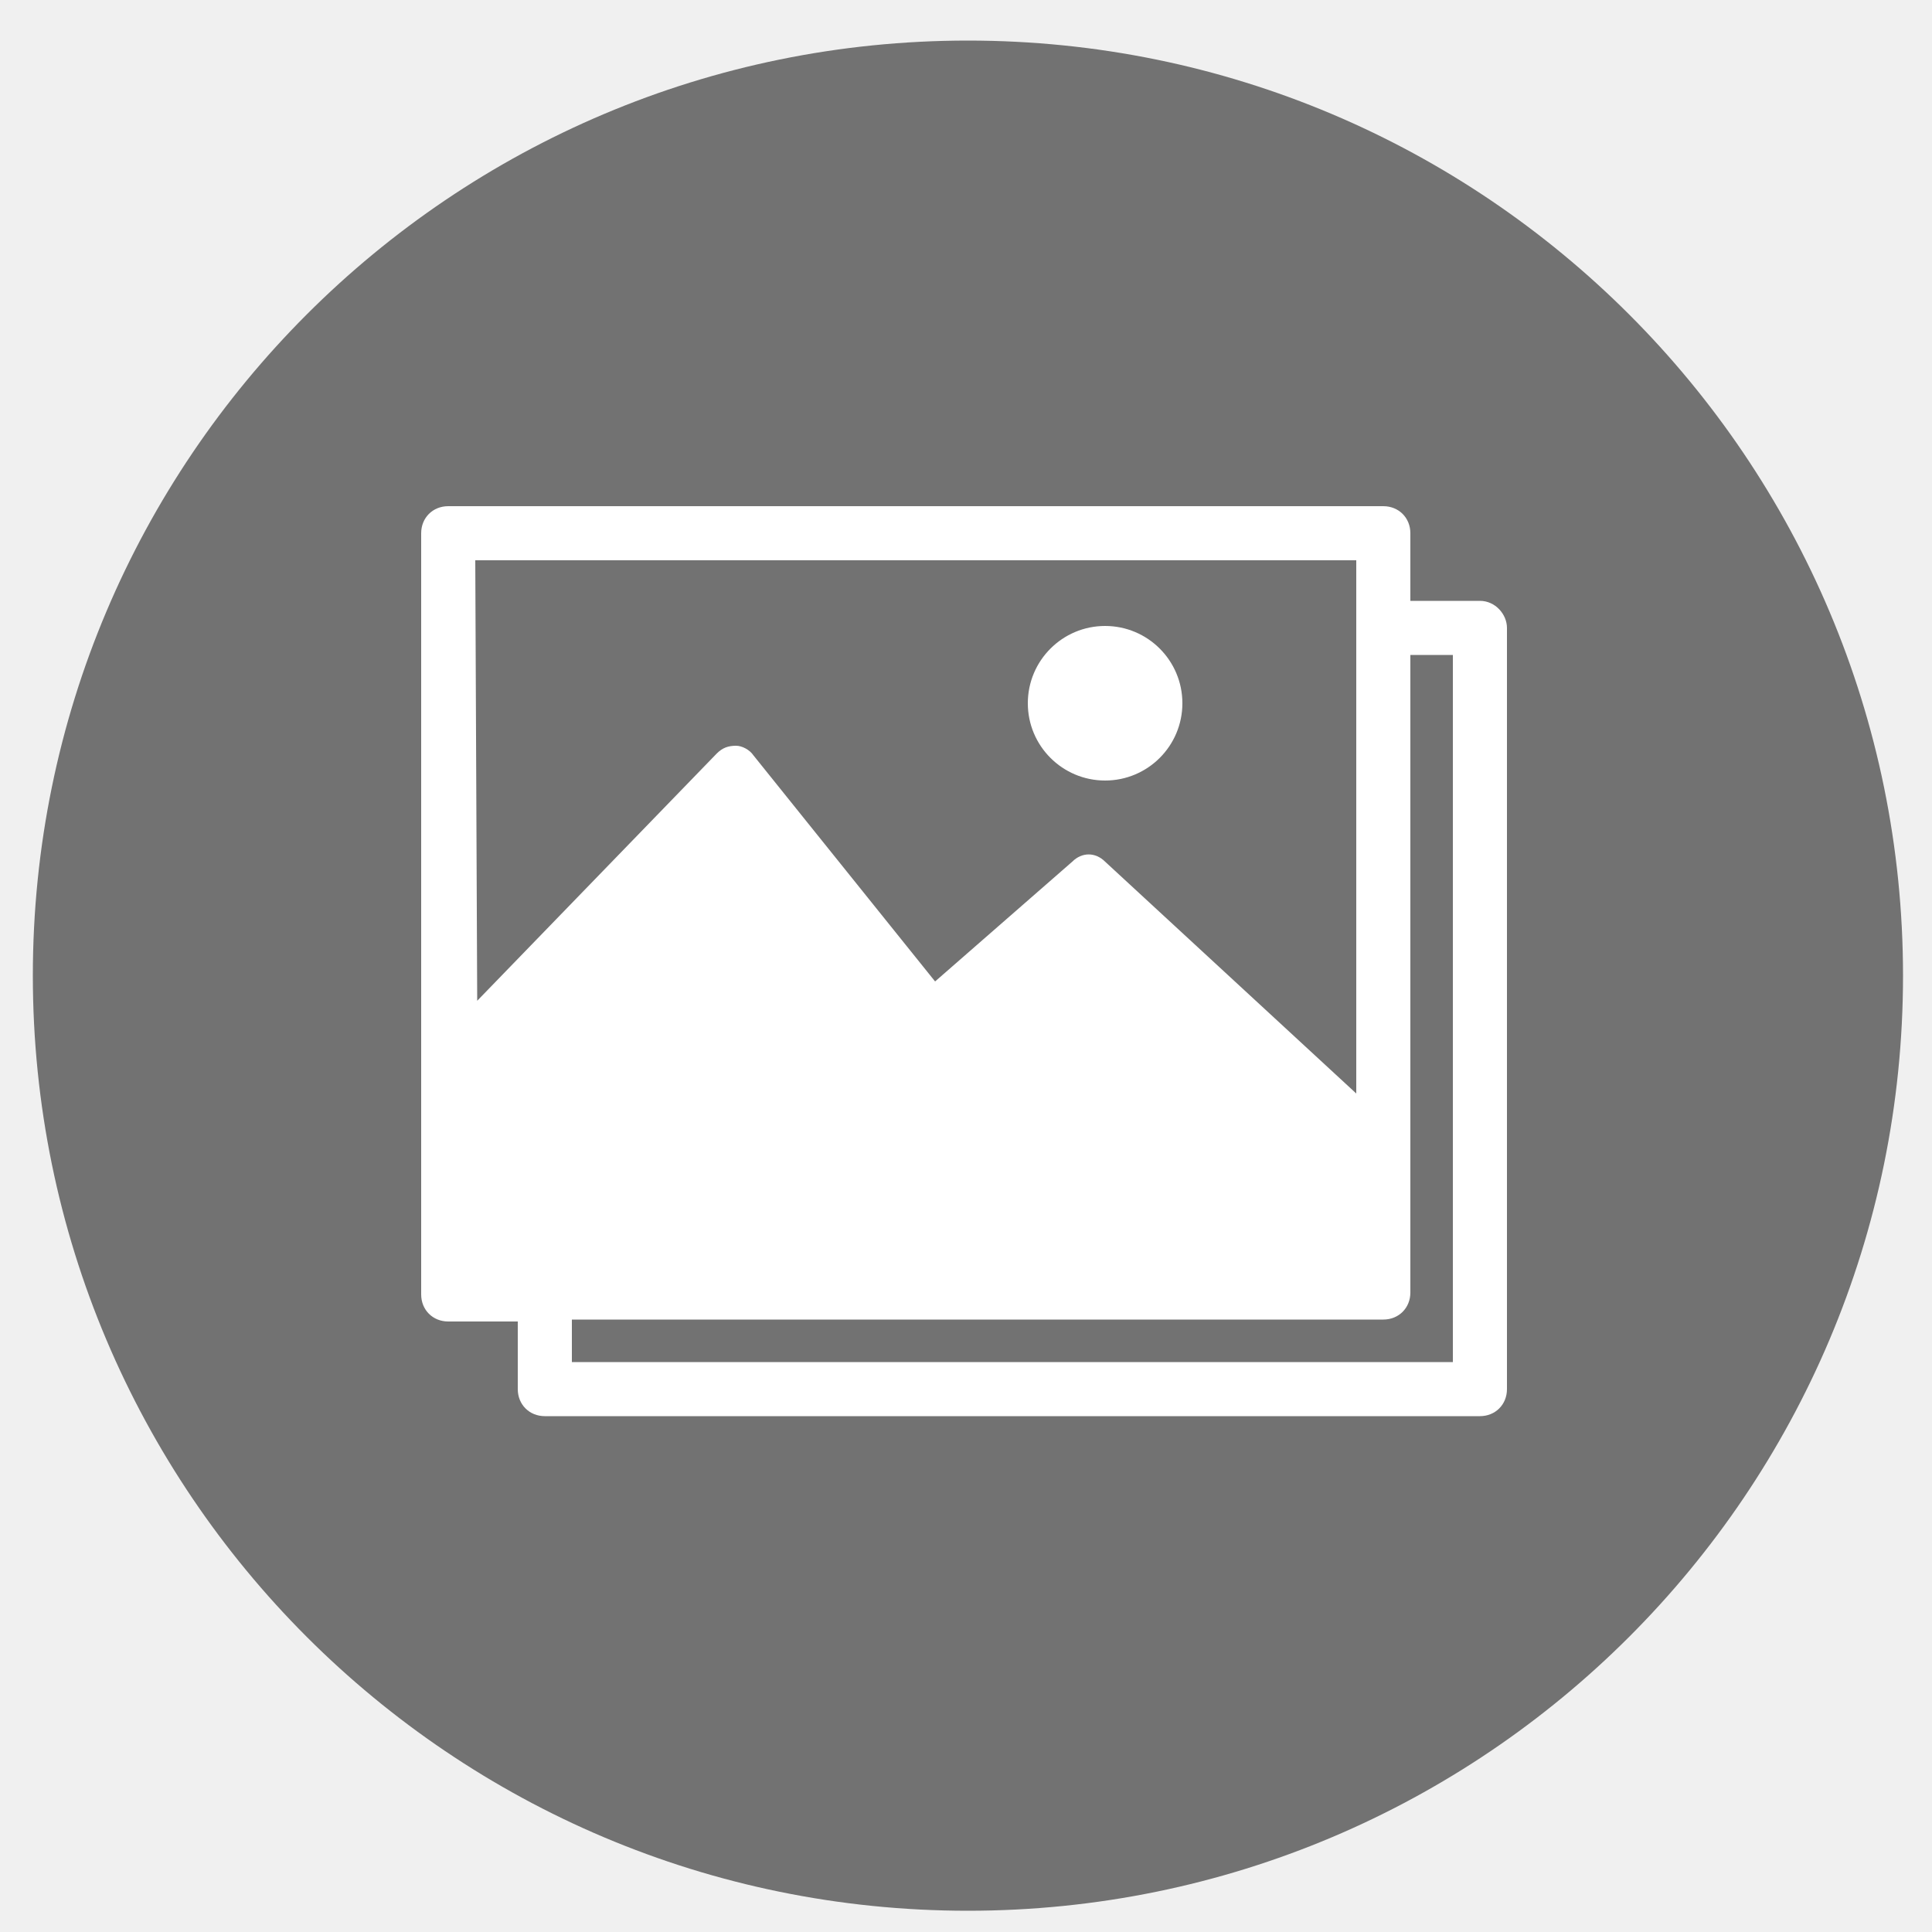
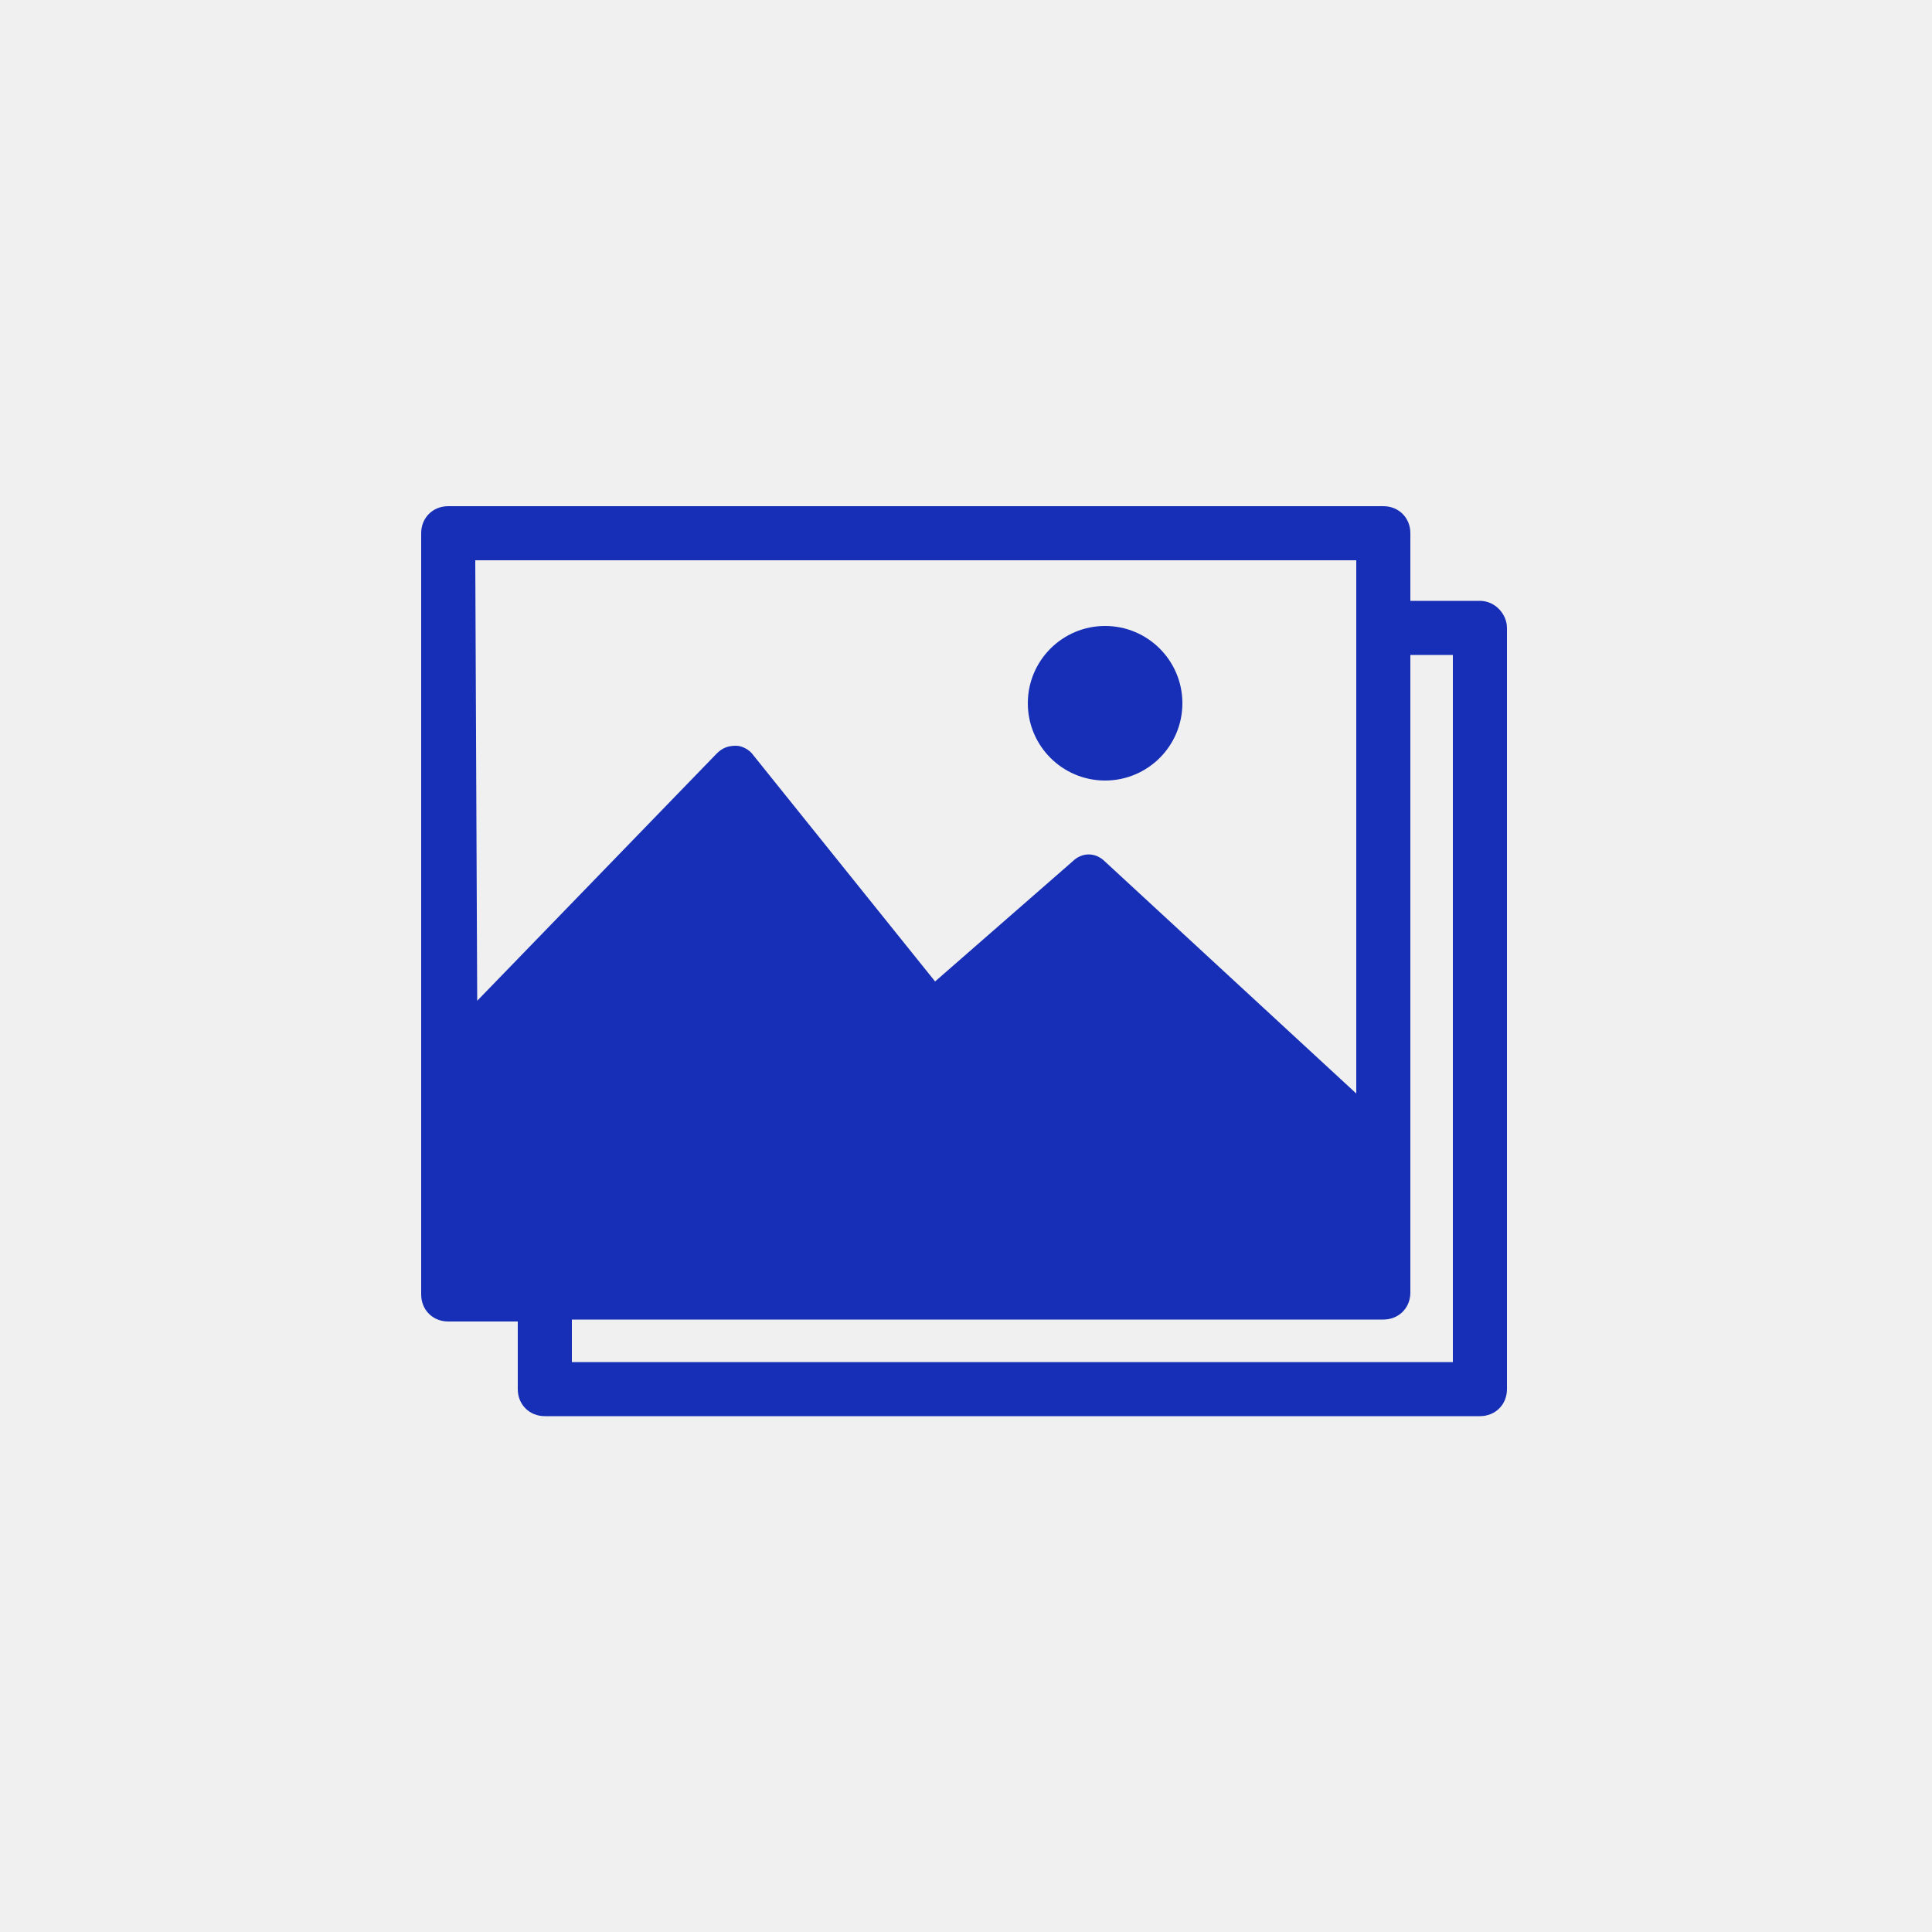
<svg xmlns="http://www.w3.org/2000/svg" version="1.1" id="Layer_1" x="0px" y="0px" viewBox="0 0 100 100" style="enable-background:new 0 0 100 100;" xml:space="preserve">
  <style type="text/css">
- 	.st0{fill:#727272;}
- 	.st1{fill:#FFFFFF;}
+ 	.st1{fill:#162FB6;}
</style>
-   <circle class="st0" cx="50.1" cy="50.5" r="48.4" />
  <circle class="st1" cx="57.2" cy="36.4" r="4" />
  <path class="st1" d="M76.6,31.1H73v-3.5c0-0.8-0.6-1.4-1.4-1.4H23.2c-0.8,0-1.4,0.6-1.4,1.4V67c0,0.8,0.6,1.4,1.4,1.4h3.6v3.5  c0,0.8,0.6,1.4,1.4,1.4h48.4c0.8,0,1.4-0.6,1.4-1.4V32.5C78,31.8,77.4,31.1,76.6,31.1z M24.6,29h45.6v27.6l-13-12  c-0.5-0.5-1.2-0.5-1.7,0l-7.1,6.2L39,39.1c-0.2-0.3-0.6-0.5-0.9-0.5c-0.4,0-0.7,0.1-1,0.4L24.7,51.8L24.6,29L24.6,29z M75.2,70.5  H29.6v-2.2h42c0.8,0,1.4-0.6,1.4-1.4v-33h2.2V70.5L75.2,70.5z" />
</svg>
